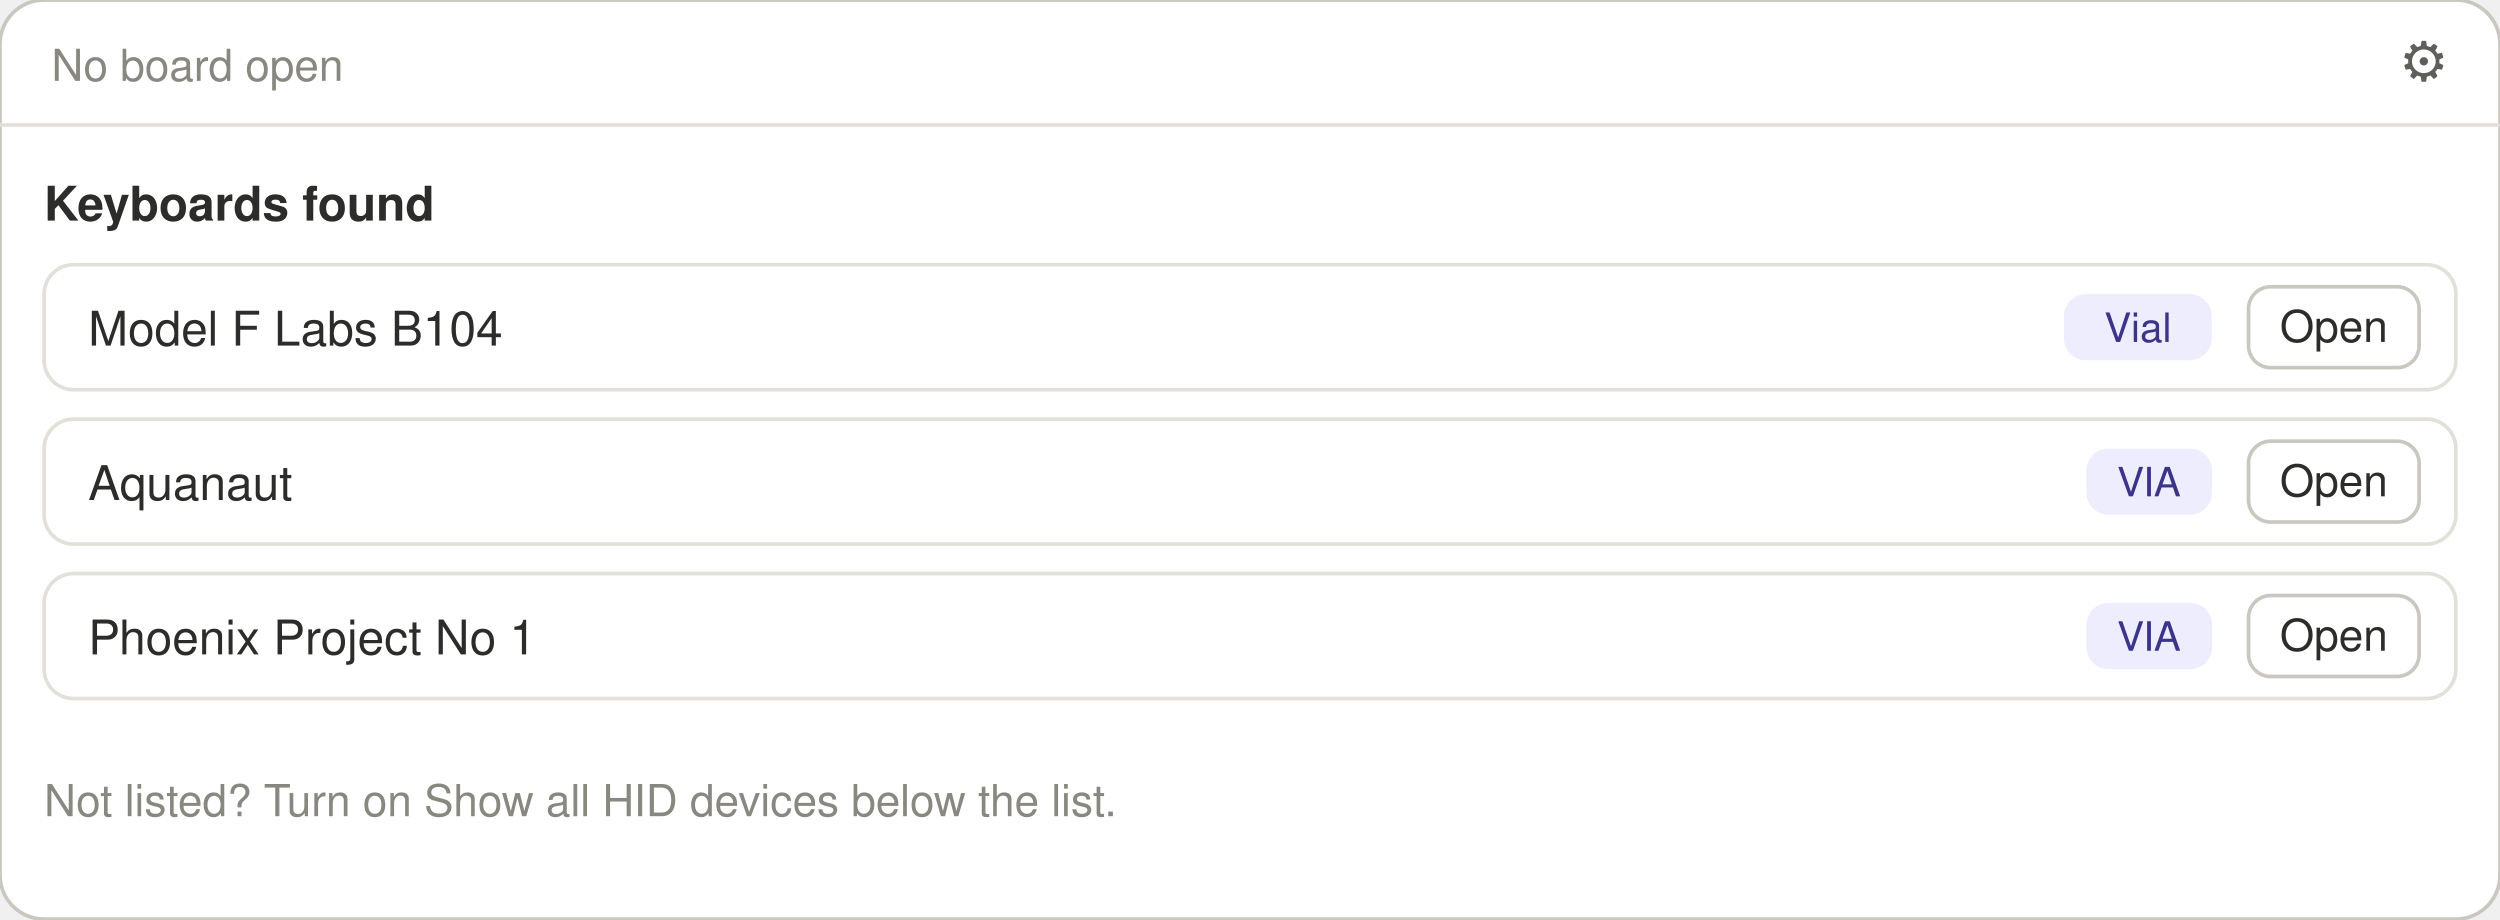
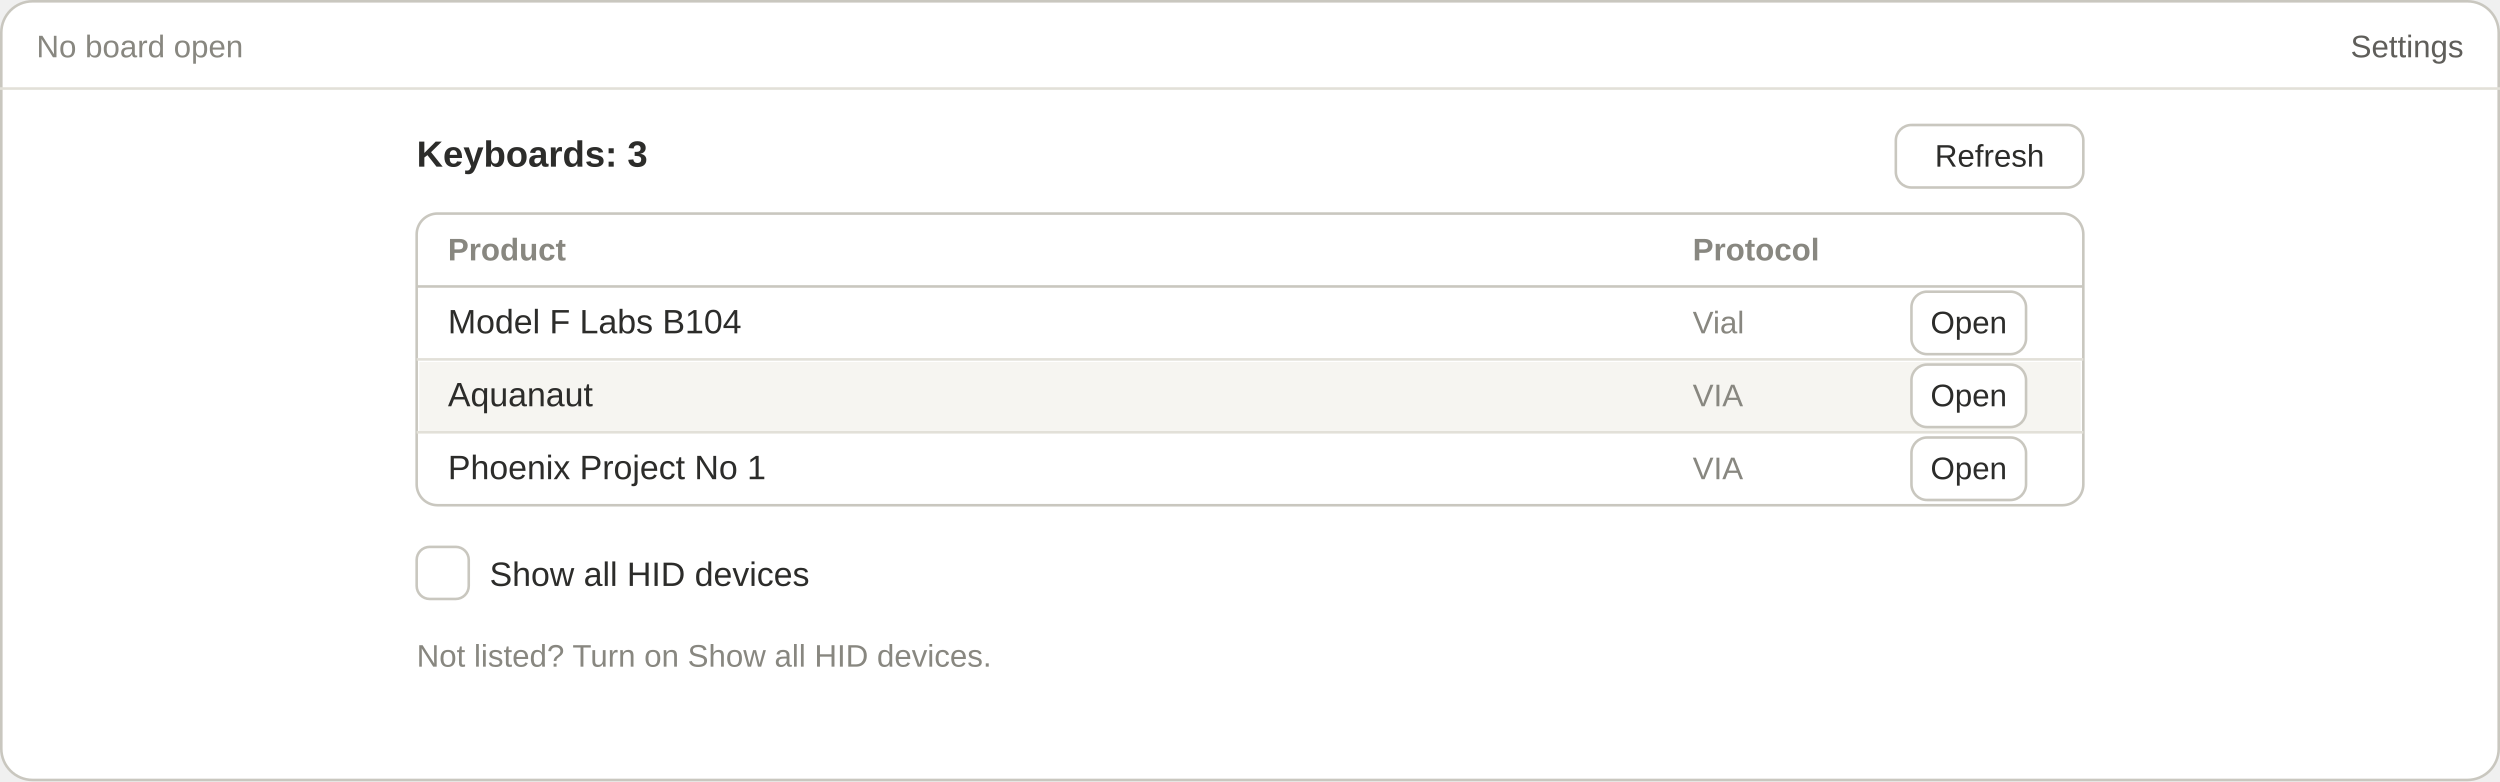
- <svg xmlns="http://www.w3.org/2000/svg" width="680" height="250" viewBox="0 0 680 250">
-   <rect x="0.0" y="0.0" width="680.0" height="250.0" rx="12" fill="#FFFFFF" stroke="#C9C7BF" stroke-width="1" />
-   <text x="14.0" y="22.0" font-family="Segoe UI, Helvetica, Arial, sans-serif" font-size="12" fill="#888780" text-anchor="start" font-weight="400">No board open</text>
-   <text x="666.0" y="22.0" font-family="Segoe UI, Helvetica, Arial, sans-serif" font-size="15" fill="#5F5E5A" text-anchor="end" font-weight="400">⚙</text>
-   <line x1="0" y1="34" x2="680" y2="34" stroke="#E2E0D8" stroke-width="1" />
-   <text x="12.0" y="60.0" font-family="Segoe UI, Helvetica, Arial, sans-serif" font-size="13" fill="#2C2C2A" text-anchor="start" font-weight="600">Keyboards found</text>
-   <rect x="12.0" y="72.0" width="656.0" height="34.0" rx="8" fill="#FFFFFF" stroke="#E2E0D8" stroke-width="1" />
-   <text x="24.0" y="94.0" font-family="Segoe UI, Helvetica, Arial, sans-serif" font-size="13" fill="#2C2C2A" text-anchor="start" font-weight="400">Model F Labs B104</text>
-   <rect x="611.6" y="78.0" width="46.4" height="22.0" rx="6" fill="#FFFFFF" stroke="#C9C7BF" stroke-width="1" />
-   <text x="634.8" y="93.0" font-family="Segoe UI, Helvetica, Arial, sans-serif" font-size="12" fill="#2C2C2A" text-anchor="middle" font-weight="400">Open</text>
-   <rect x="561.4" y="80.0" width="40.2" height="18.0" rx="6" fill="#EEEDFE" stroke="none" />
-   <text x="581.5" y="93.0" font-family="Segoe UI, Helvetica, Arial, sans-serif" font-size="11" fill="#3C3489" text-anchor="middle" font-weight="400">Vial</text>
-   <rect x="12.0" y="114.0" width="656.0" height="34.0" rx="8" fill="#FFFFFF" stroke="#E2E0D8" stroke-width="1" />
-   <text x="24.0" y="136.0" font-family="Segoe UI, Helvetica, Arial, sans-serif" font-size="13" fill="#2C2C2A" text-anchor="start" font-weight="400">Aquanaut</text>
-   <rect x="611.6" y="120.0" width="46.4" height="22.0" rx="6" fill="#FFFFFF" stroke="#C9C7BF" stroke-width="1" />
-   <text x="634.8" y="135.0" font-family="Segoe UI, Helvetica, Arial, sans-serif" font-size="12" fill="#2C2C2A" text-anchor="middle" font-weight="400">Open</text>
-   <rect x="567.5" y="122.0" width="34.2" height="18.0" rx="6" fill="#EEEDFE" stroke="none" />
-   <text x="584.5" y="135.0" font-family="Segoe UI, Helvetica, Arial, sans-serif" font-size="11" fill="#3C3489" text-anchor="middle" font-weight="400">VIA</text>
-   <rect x="12.0" y="156.0" width="656.0" height="34.0" rx="8" fill="#FFFFFF" stroke="#E2E0D8" stroke-width="1" />
-   <text x="24.0" y="178.0" font-family="Segoe UI, Helvetica, Arial, sans-serif" font-size="13" fill="#2C2C2A" text-anchor="start" font-weight="400">Phoenix Project No 1</text>
-   <rect x="611.6" y="162.0" width="46.4" height="22.0" rx="6" fill="#FFFFFF" stroke="#C9C7BF" stroke-width="1" />
-   <text x="634.8" y="177.0" font-family="Segoe UI, Helvetica, Arial, sans-serif" font-size="12" fill="#2C2C2A" text-anchor="middle" font-weight="400">Open</text>
-   <rect x="567.5" y="164.0" width="34.2" height="18.0" rx="6" fill="#EEEDFE" stroke="none" />
-   <text x="584.5" y="177.0" font-family="Segoe UI, Helvetica, Arial, sans-serif" font-size="11" fill="#3C3489" text-anchor="middle" font-weight="400">VIA</text>
-   <text x="12.0" y="222.0" font-family="Segoe UI, Helvetica, Arial, sans-serif" font-size="12" fill="#888780" text-anchor="start" font-weight="400">Not listed? Turn on Show all HID devices below the list.</text>
+ <svg xmlns="http://www.w3.org/2000/svg" width="960" height="300" viewBox="0 0 960 300">
+   <rect x="0.5" y="0.5" width="959" height="299" rx="12" fill="#FFFFFF" stroke="#C9C7BF" stroke-width="1" />
+   <text x="14" y="22" font-family="Arimo, Arial, Helvetica, sans-serif" font-size="12" fill="#888780" text-anchor="start" font-weight="400">No board open</text>
+   <text x="946" y="22" font-family="Arimo, Arial, Helvetica, sans-serif" font-size="12" fill="#5F5E5A" text-anchor="end" font-weight="400">Settings</text>
+   <line x1="0" y1="34" x2="960" y2="34" stroke="#E2E0D8" stroke-width="1" />
+   <text x="160" y="64" font-family="Arimo, Arial, Helvetica, sans-serif" font-size="14" fill="#2C2C2A" text-anchor="start" font-weight="700">Keyboards: 3</text>
+   <rect x="728" y="48" width="72" height="24" rx="6" fill="#FFFFFF" stroke="#C9C7BF" stroke-width="1" />
+   <text x="764.0" y="64" font-family="Arimo, Arial, Helvetica, sans-serif" font-size="12" fill="#2C2C2A" text-anchor="middle" font-weight="400">Refresh</text>
+   <rect x="160" y="82" width="640" height="112" rx="8" fill="#FFFFFF" stroke="#C9C7BF" stroke-width="1" />
+   <line x1="160" y1="110" x2="800" y2="110" stroke="#C9C7BF" stroke-width="1" />
+   <text x="172" y="100" font-family="Arimo, Arial, Helvetica, sans-serif" font-size="12" fill="#888780" text-anchor="start" font-weight="700">Product</text>
+   <text x="650" y="100" font-family="Arimo, Arial, Helvetica, sans-serif" font-size="12" fill="#888780" text-anchor="start" font-weight="700">Protocol</text>
+   <text x="172" y="128" font-family="Arimo, Arial, Helvetica, sans-serif" font-size="13" fill="#2C2C2A" text-anchor="start" font-weight="400">Model F Labs B104</text>
+   <text x="650" y="128" font-family="Arimo, Arial, Helvetica, sans-serif" font-size="12" fill="#888780" text-anchor="start" font-weight="400">Vial</text>
+   <rect x="734" y="112" width="44" height="24" rx="6" fill="#FFFFFF" stroke="#C9C7BF" stroke-width="1" />
+   <text x="756.0" y="128" font-family="Arimo, Arial, Helvetica, sans-serif" font-size="12" fill="#2C2C2A" text-anchor="middle" font-weight="400">Open</text>
+   <rect x="161" y="139" width="638" height="27" fill="#F6F5F1" />
+   <line x1="160" y1="138" x2="800" y2="138" stroke="#E2E0D8" stroke-width="1" />
+   <text x="172" y="156" font-family="Arimo, Arial, Helvetica, sans-serif" font-size="13" fill="#2C2C2A" text-anchor="start" font-weight="400">Aquanaut</text>
+   <text x="650" y="156" font-family="Arimo, Arial, Helvetica, sans-serif" font-size="12" fill="#888780" text-anchor="start" font-weight="400">VIA</text>
+   <rect x="734" y="140" width="44" height="24" rx="6" fill="#FFFFFF" stroke="#C9C7BF" stroke-width="1" />
+   <text x="756.0" y="156" font-family="Arimo, Arial, Helvetica, sans-serif" font-size="12" fill="#2C2C2A" text-anchor="middle" font-weight="400">Open</text>
+   <line x1="160" y1="166" x2="800" y2="166" stroke="#E2E0D8" stroke-width="1" />
+   <text x="172" y="184" font-family="Arimo, Arial, Helvetica, sans-serif" font-size="13" fill="#2C2C2A" text-anchor="start" font-weight="400">Phoenix Project No 1</text>
+   <text x="650" y="184" font-family="Arimo, Arial, Helvetica, sans-serif" font-size="12" fill="#888780" text-anchor="start" font-weight="400">VIA</text>
+   <rect x="734" y="168" width="44" height="24" rx="6" fill="#FFFFFF" stroke="#C9C7BF" stroke-width="1" />
+   <text x="756.0" y="184" font-family="Arimo, Arial, Helvetica, sans-serif" font-size="12" fill="#2C2C2A" text-anchor="middle" font-weight="400">Open</text>
+   <rect x="160" y="210" width="20" height="20" rx="5" fill="#FFFFFF" stroke="#C9C7BF" stroke-width="1" />
+   <text x="188" y="225" font-family="Arimo, Arial, Helvetica, sans-serif" font-size="13" fill="#2C2C2A" text-anchor="start" font-weight="400">Show all HID devices</text>
+   <text x="160" y="256" font-family="Arimo, Arial, Helvetica, sans-serif" font-size="12" fill="#888780" text-anchor="start" font-weight="400">Not listed? Turn on Show all HID devices.</text>
</svg>
